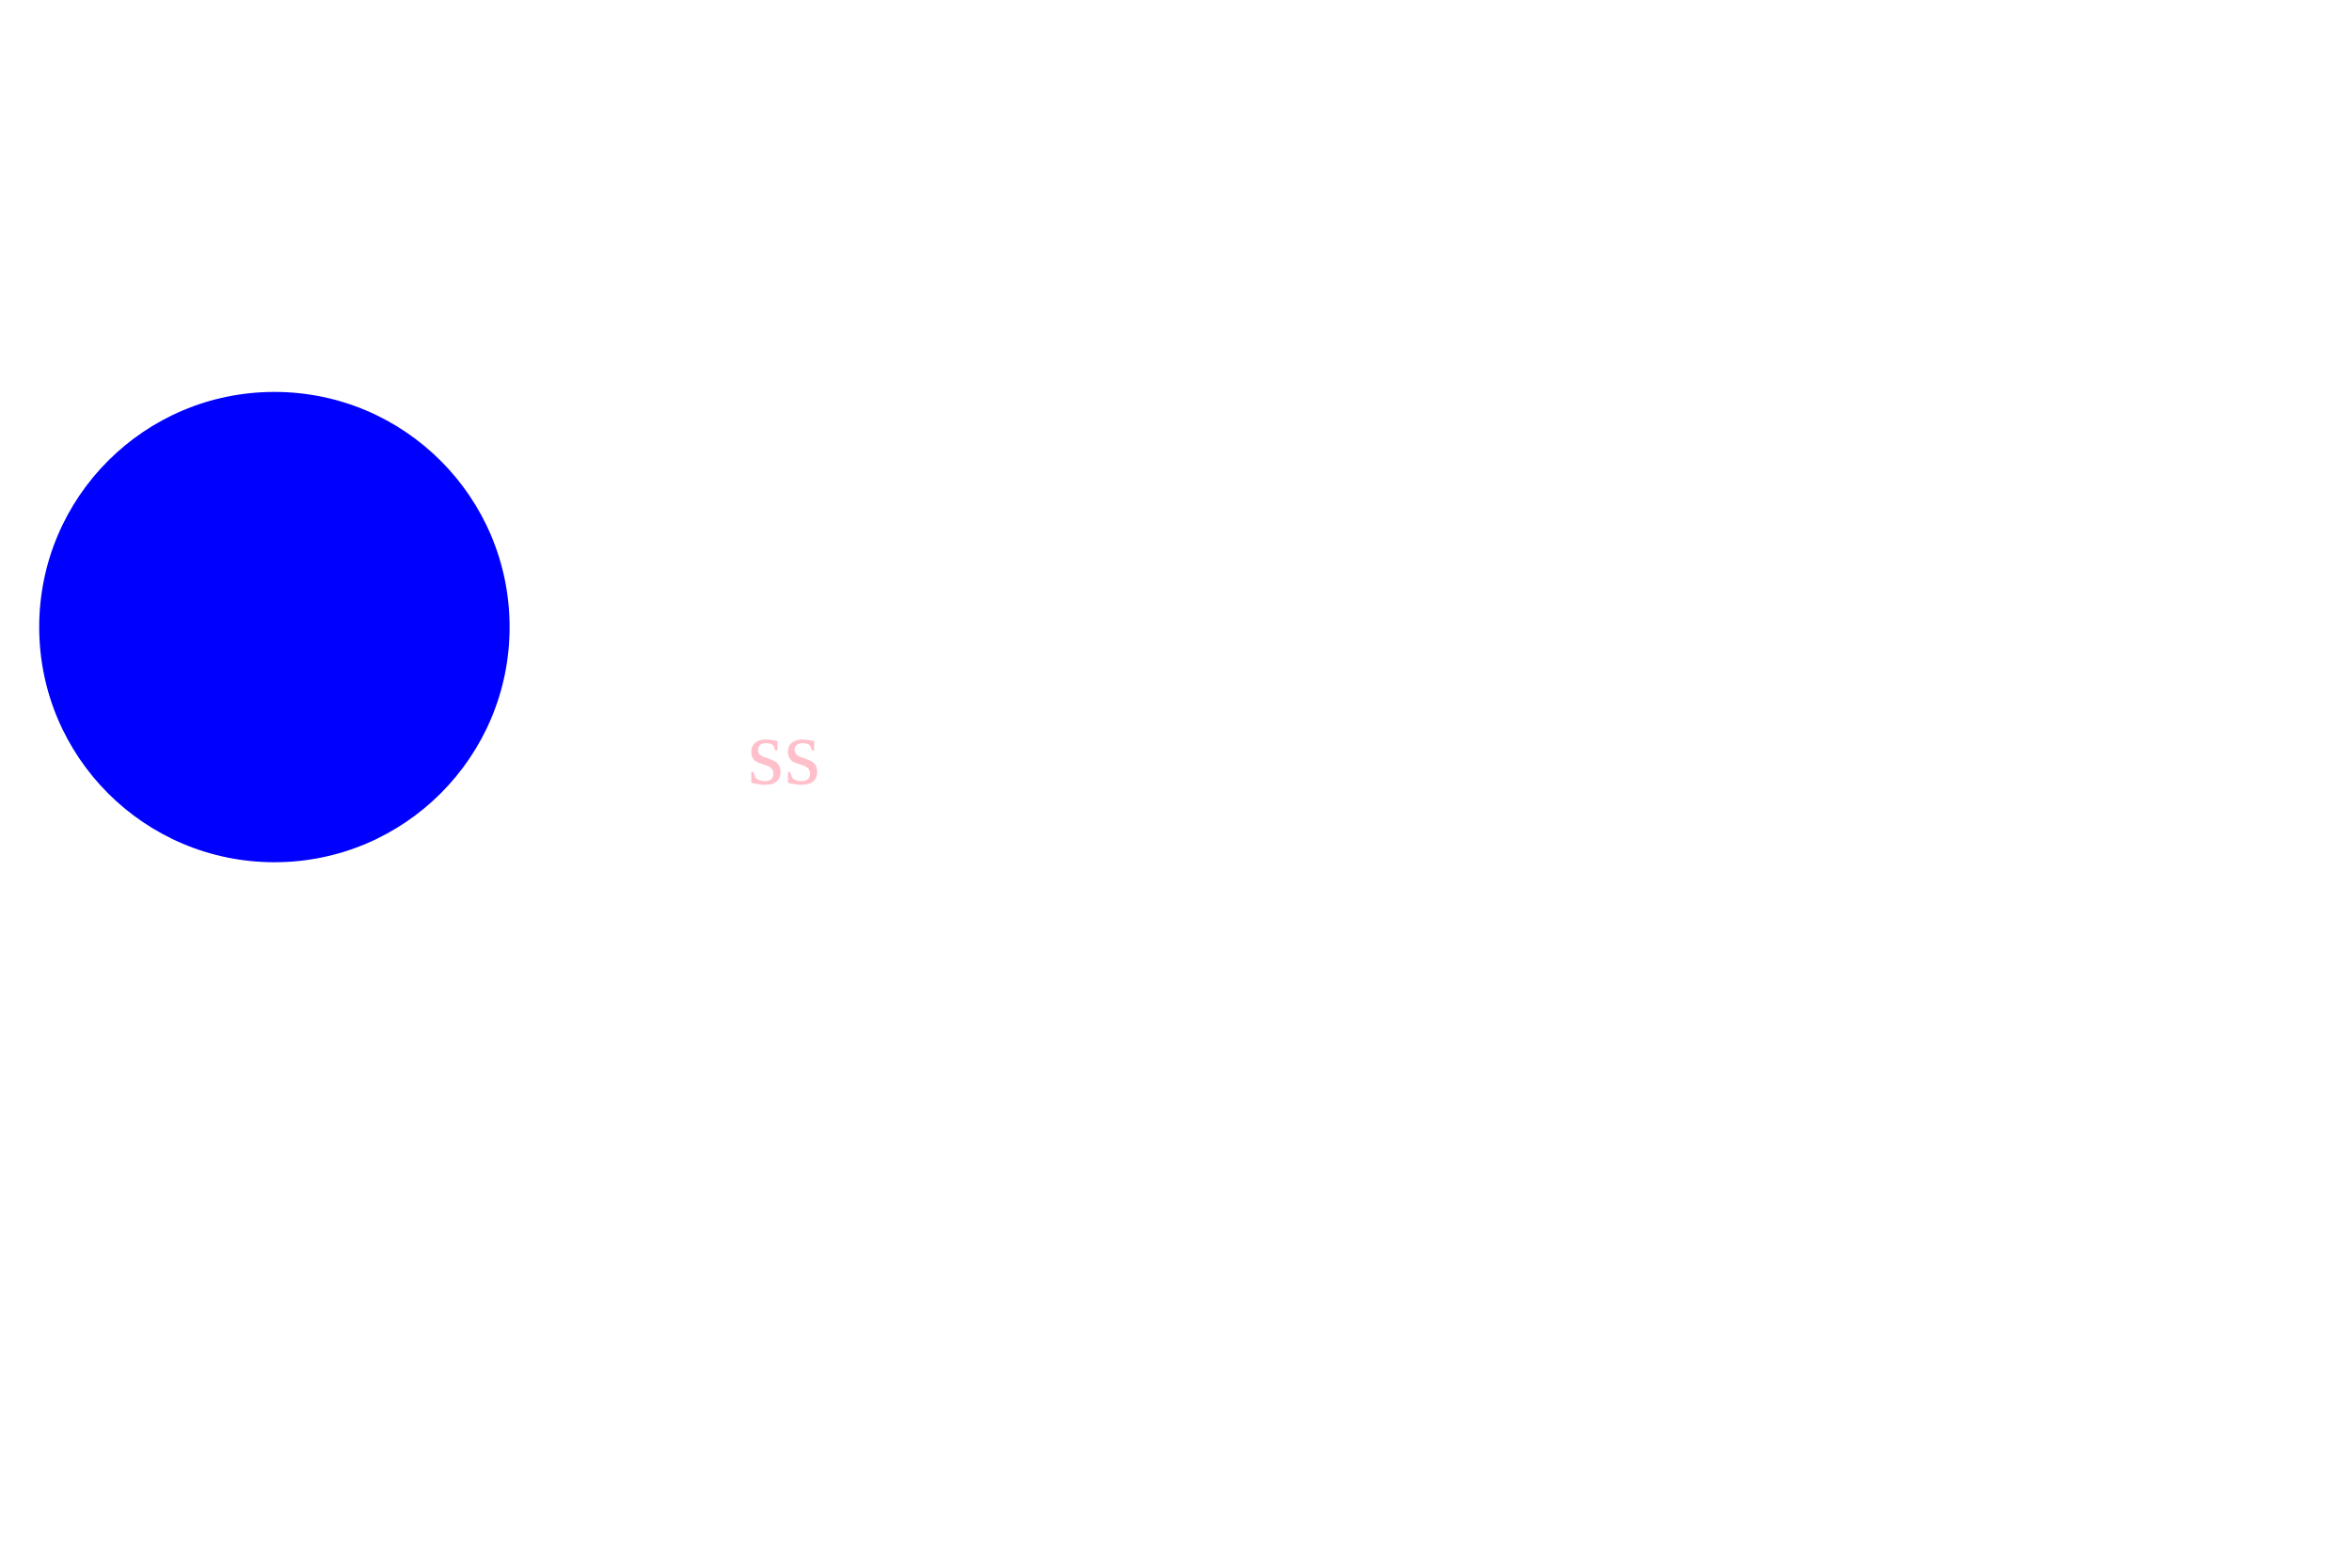
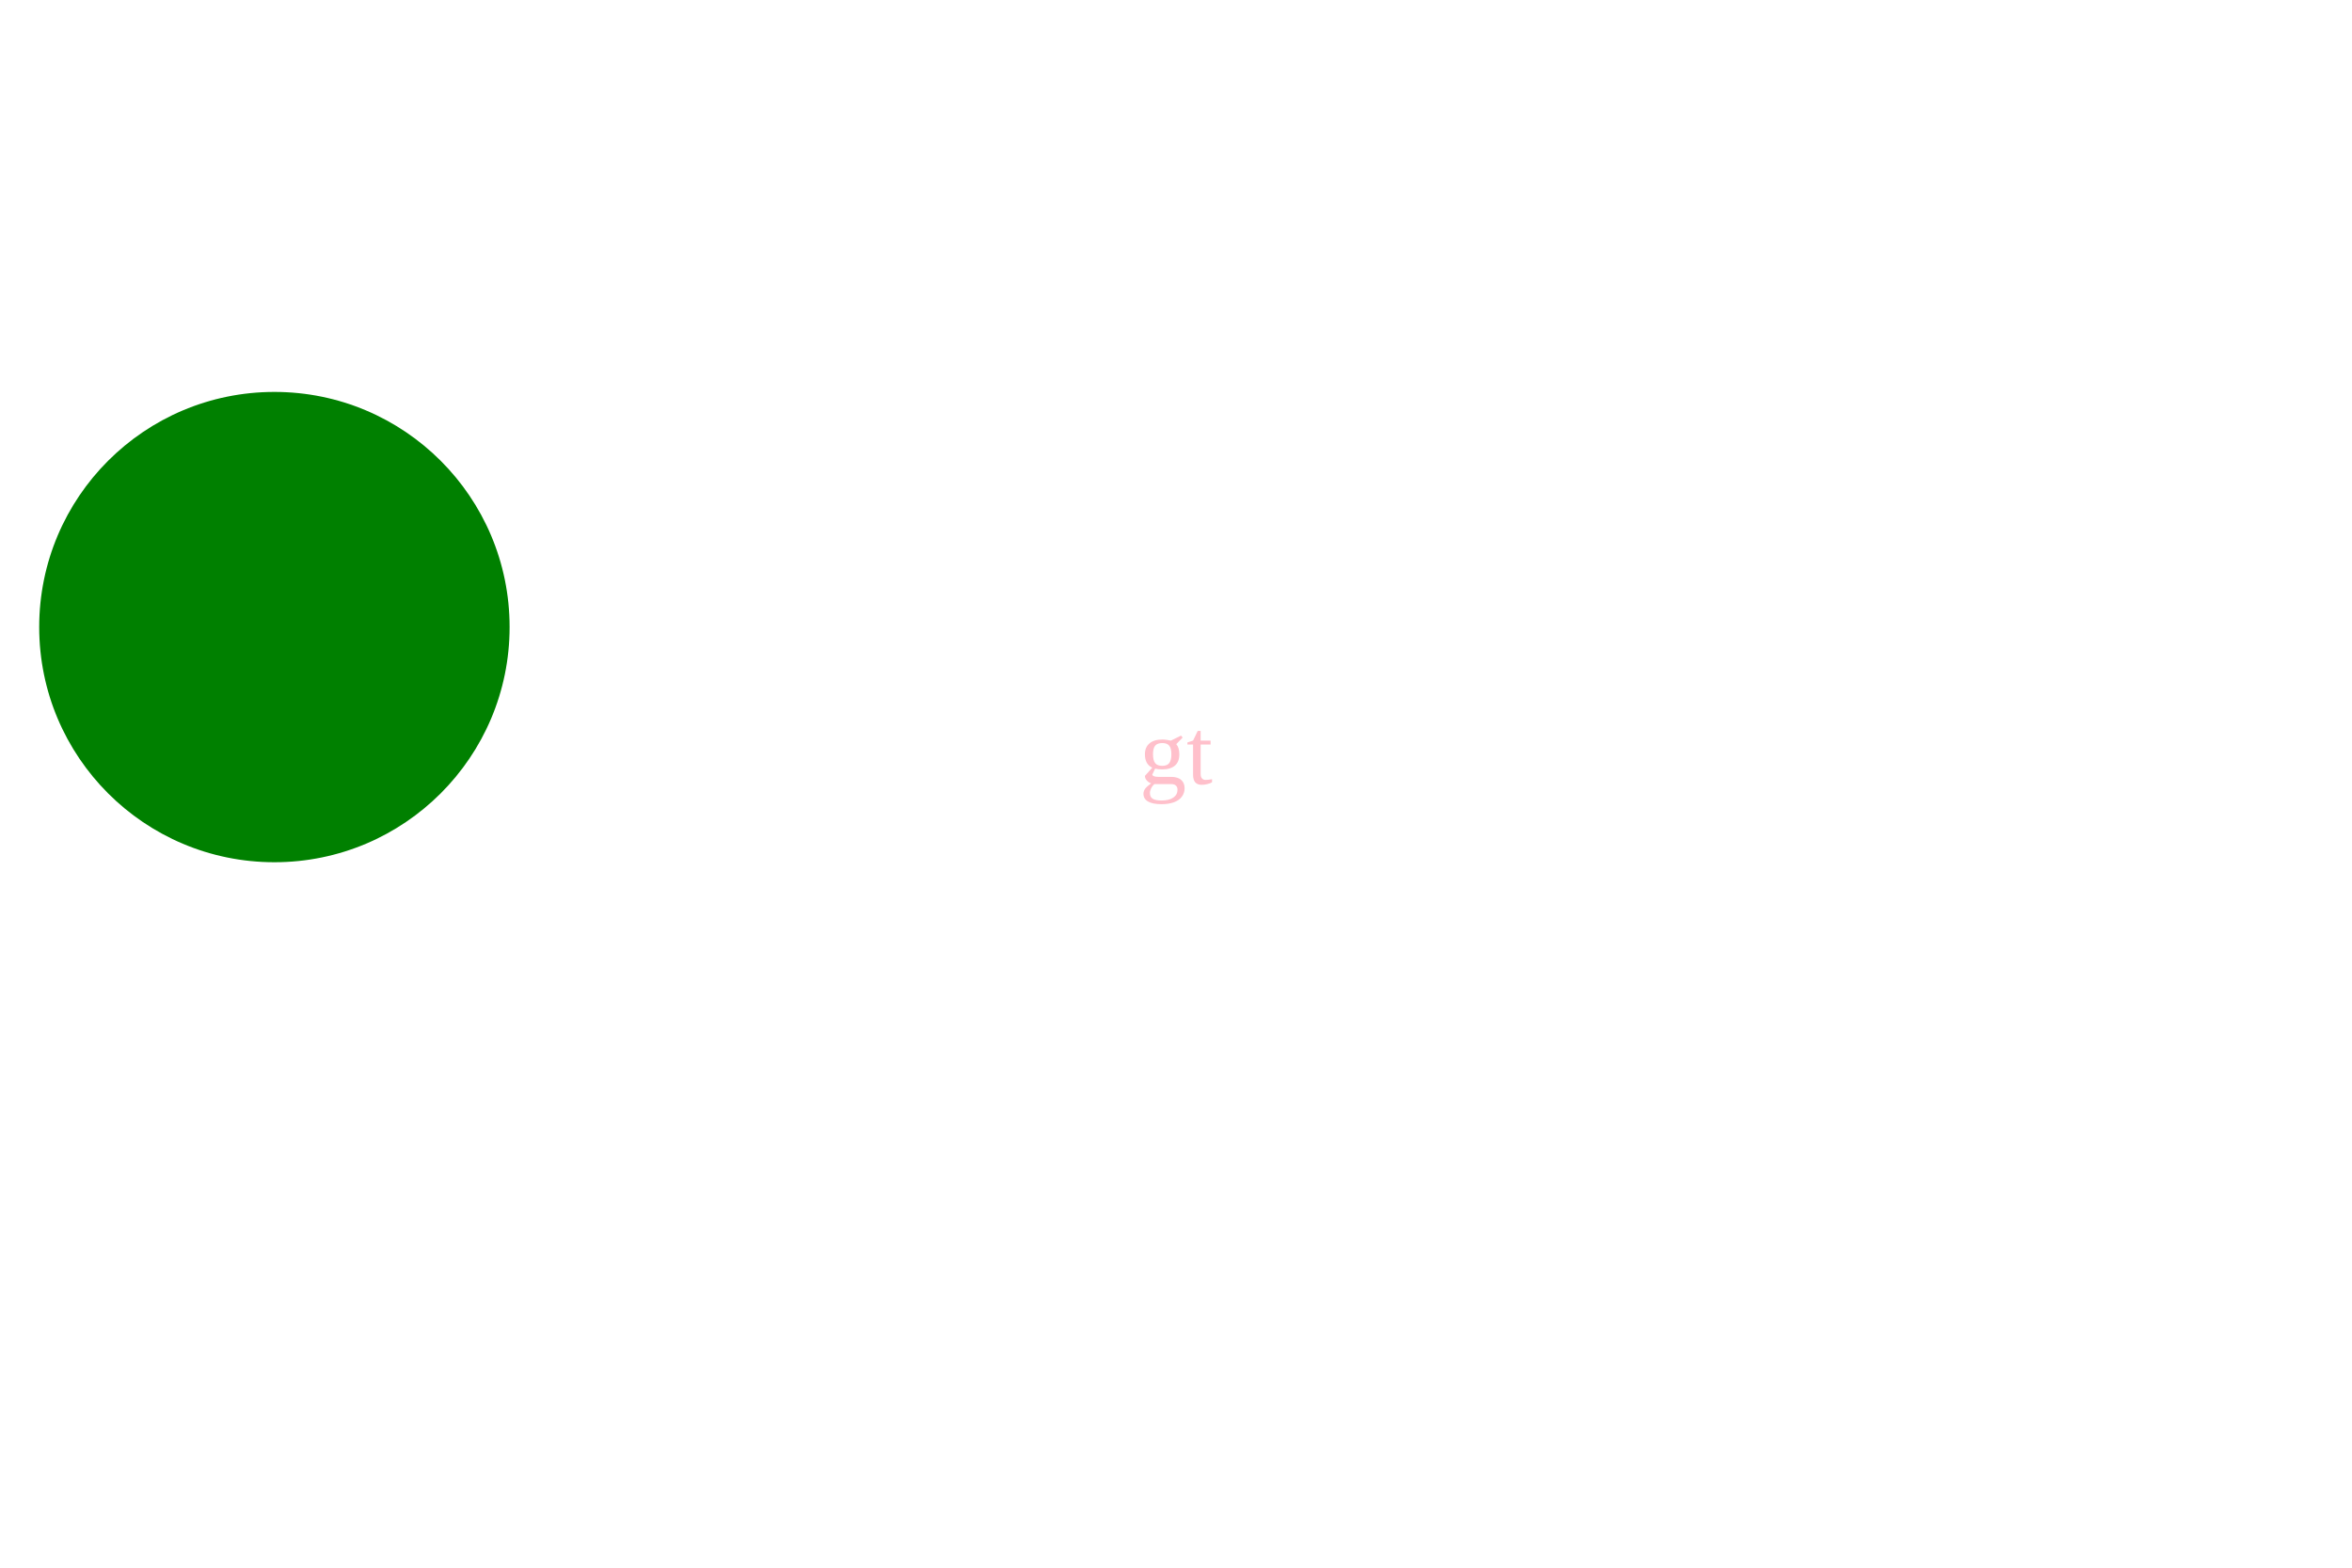
<svg xmlns="http://www.w3.org/2000/svg" width="300" height="200" version="1.1">
-   <circle cx="35" cy="80" r="30" fill="blue" />
-   <text x="100" y="100" fill="pink" text-anchor="middle" alignment-badeline="middle">ss</text>
+   <circle cx="35" cy="80" r="30" fill="green" />
+   <text x="50%" y="50%" fill="pink" alignment-baseline="middle" text-anchor="middle">gt</text>
</svg>
